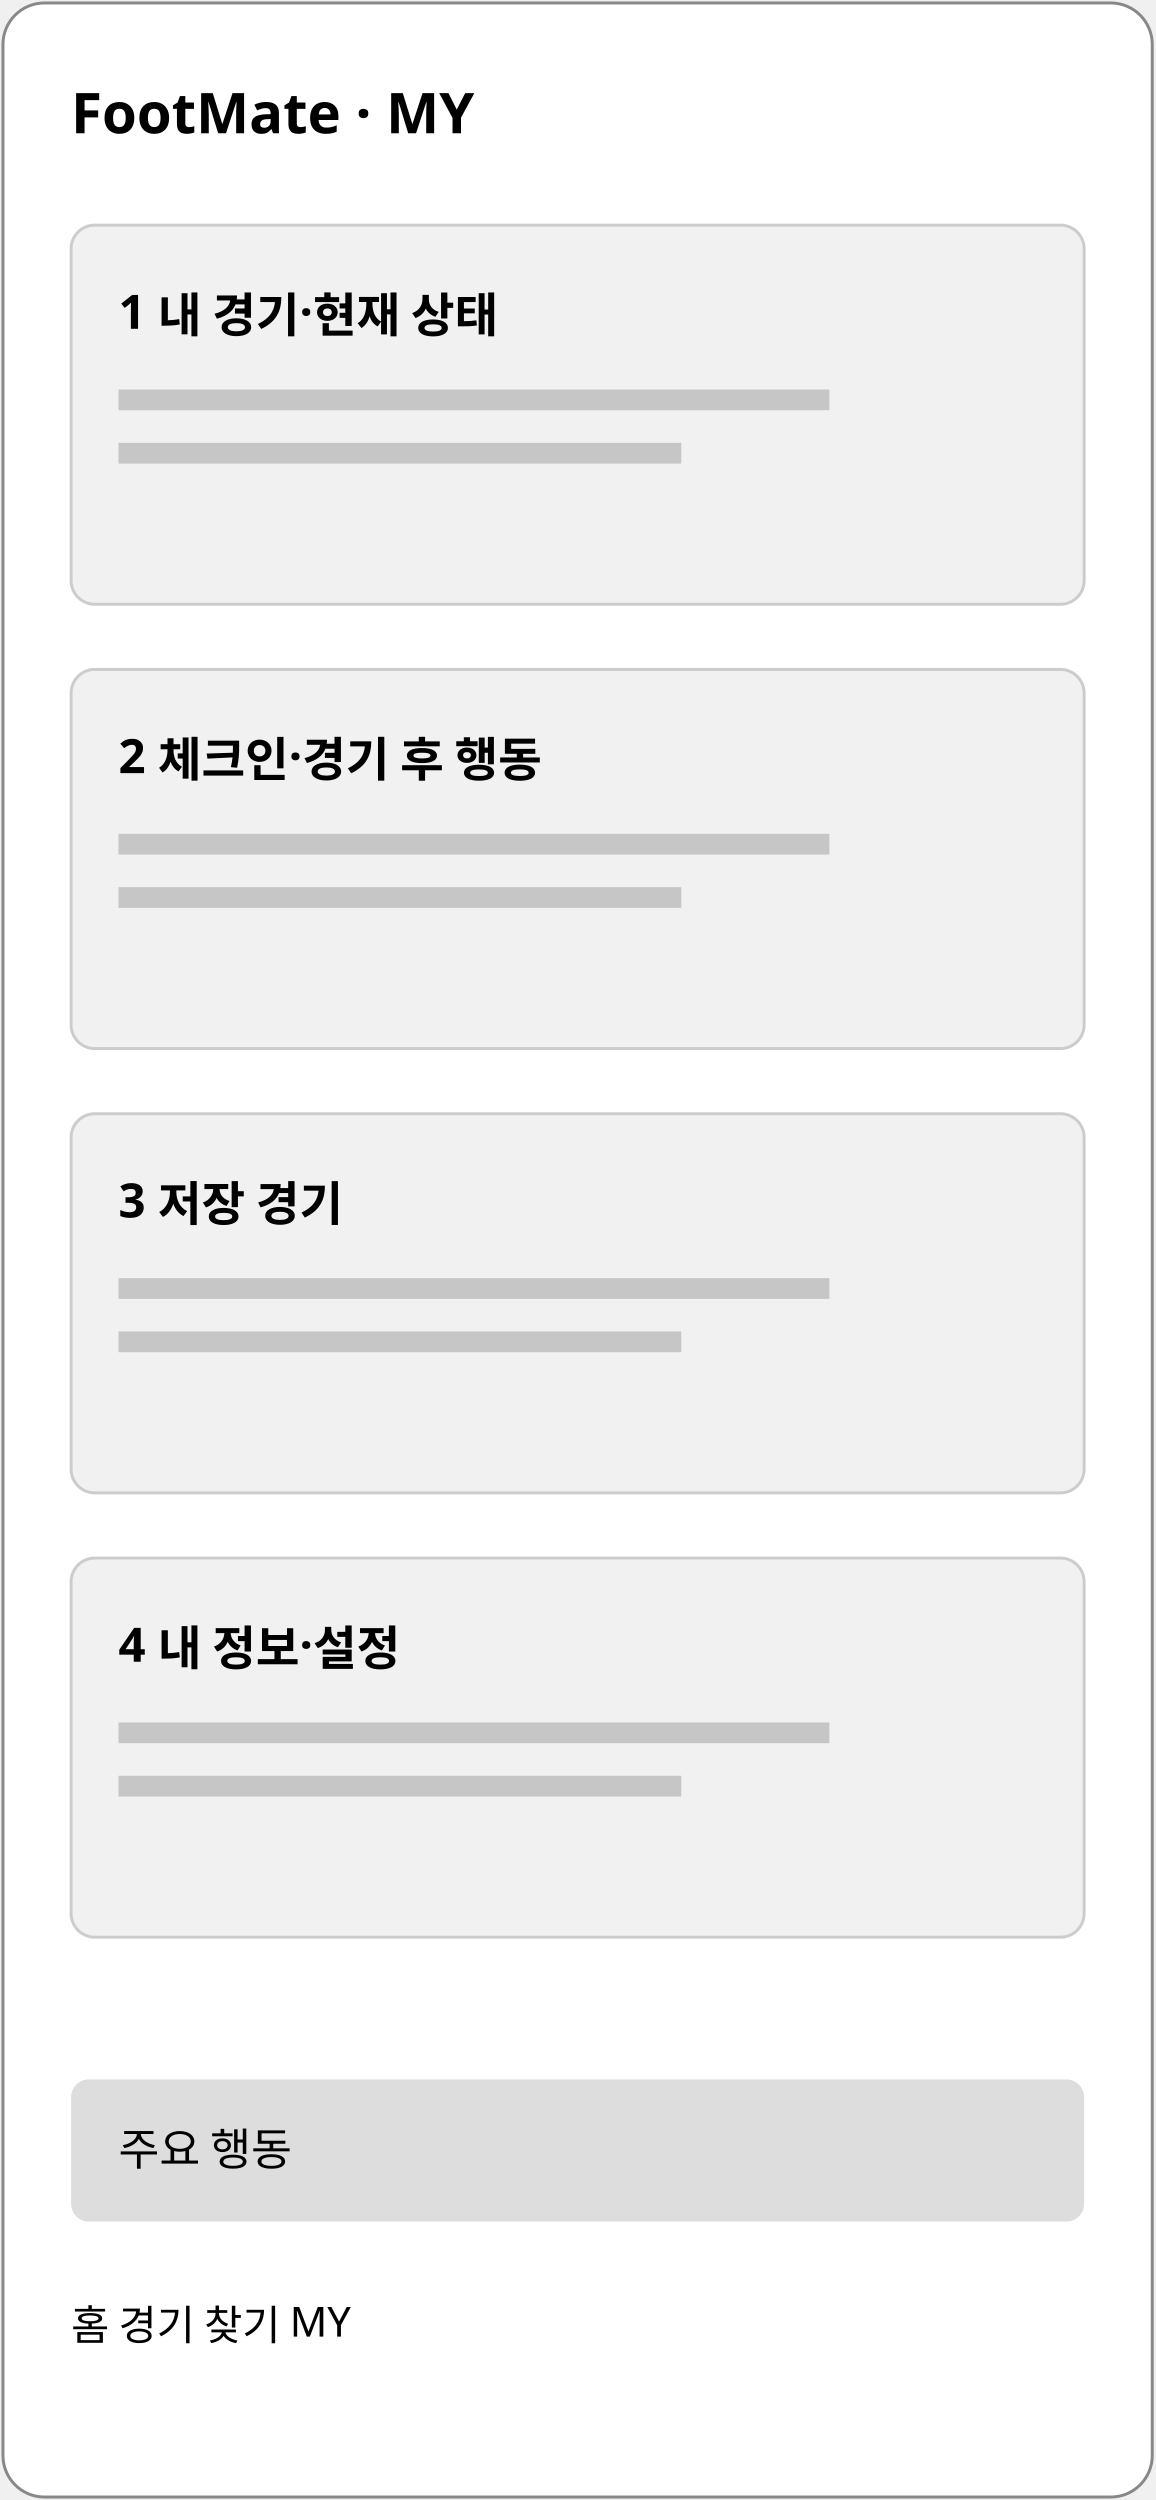
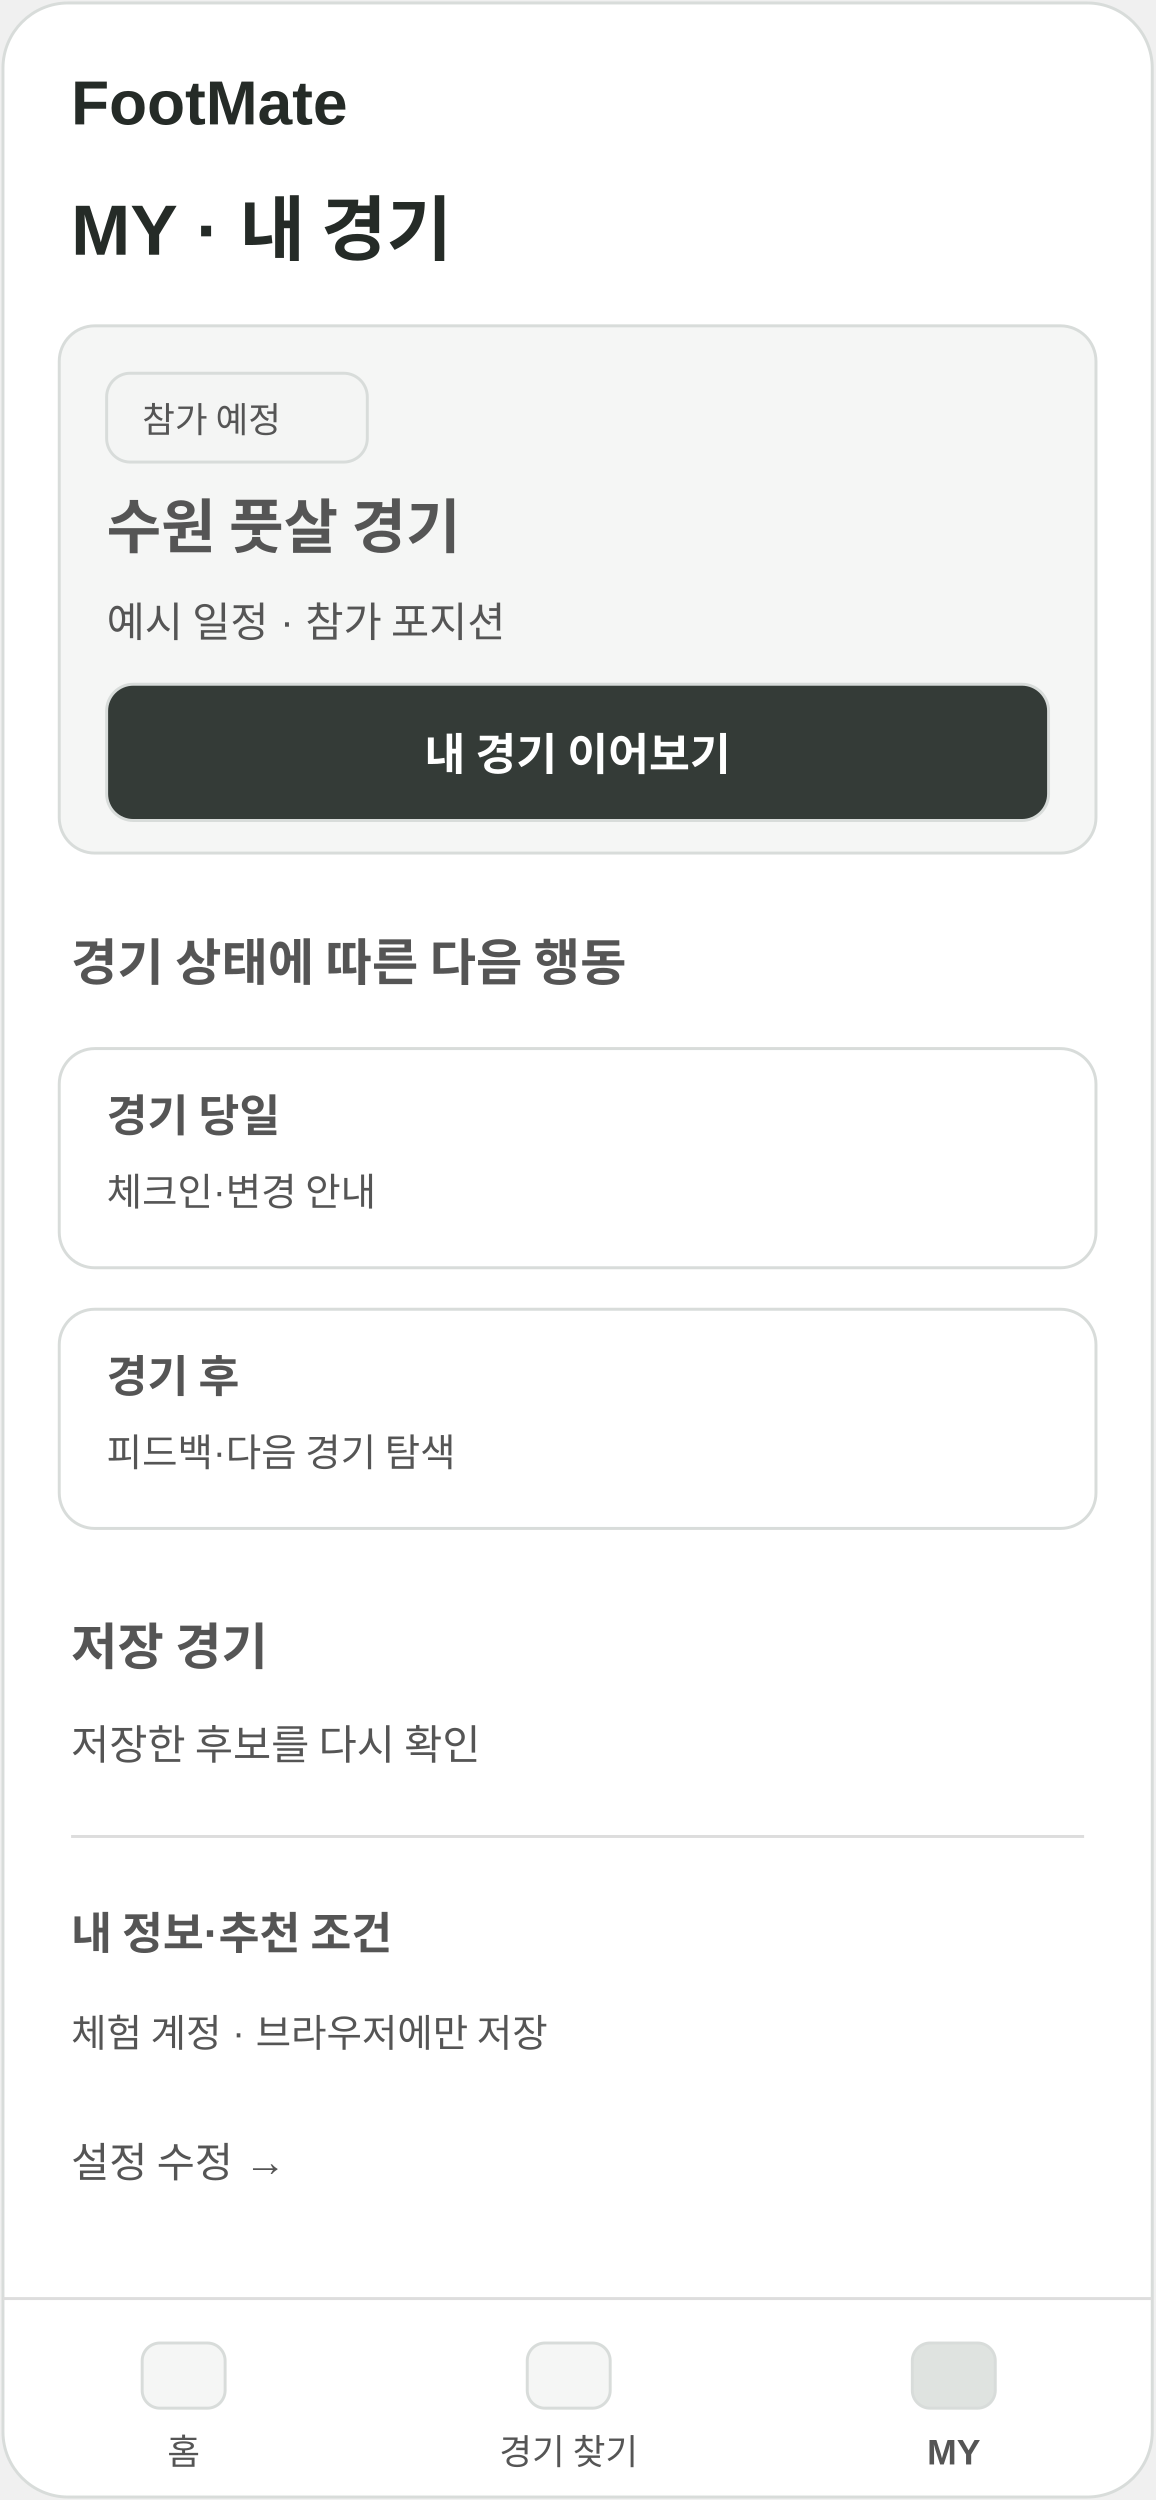
- <svg xmlns="http://www.w3.org/2000/svg" width="390" height="844" viewBox="0 0 390 844">
-   <rect x="1" y="1" width="388" height="842" rx="14" fill="white" stroke="#888" />
-   <text x="24" y="45" font-family="Noto Sans KR,sans-serif" font-size="19" font-weight="700">FootMate · MY</text>
-   <rect x="24" y="76" width="342" height="128" rx="8" fill="#f1f1f1" stroke="#ccc" />
-   <text x="40" y="111" font-family="Noto Sans KR,sans-serif" font-size="16" font-weight="700">1 내 경기·현재 상태</text>
-   <path d="M40 135h240 M40 153h190" stroke="#c6c6c6" stroke-width="7" />
-   <rect x="24" y="226" width="342" height="128" rx="8" fill="#f1f1f1" stroke="#ccc" />
-   <text x="40" y="261" font-family="Noto Sans KR,sans-serif" font-size="16" font-weight="700">2 체크인·경기 후 행동</text>
-   <path d="M40 285h240 M40 303h190" stroke="#c6c6c6" stroke-width="7" />
-   <rect x="24" y="376" width="342" height="128" rx="8" fill="#f1f1f1" stroke="#ccc" />
-   <text x="40" y="411" font-family="Noto Sans KR,sans-serif" font-size="16" font-weight="700">3 저장 경기</text>
-   <path d="M40 435h240 M40 453h190" stroke="#c6c6c6" stroke-width="7" />
-   <rect x="24" y="526" width="342" height="128" rx="8" fill="#f1f1f1" stroke="#ccc" />
-   <text x="40" y="561" font-family="Noto Sans KR,sans-serif" font-size="16" font-weight="700">4 내 정보·설정</text>
-   <path d="M40 585h240 M40 603h190" stroke="#c6c6c6" stroke-width="7" />
-   <rect x="24" y="702" width="342" height="48" rx="6" fill="#ddd" />
-   <text x="40" y="731" font-family="Noto Sans KR,sans-serif" font-size="15">주요 행동</text>
-   <text x="24" y="790" font-family="Noto Sans KR,sans-serif" font-size="14">홈                 경기 찾기                 MY</text>
+ <svg xmlns="http://www.w3.org/2000/svg" width="390" height="844" viewBox="0 0 390 844" role="img" aria-label="FootMate my 현재 Demo 기준 와이어프레임">
+   <rect x="1" y="1" width="388" height="842" rx="22" fill="#fff" stroke="#d8dcda" />
+   <text x="24" y="42" font-family="Noto Sans KR,Arial,sans-serif" font-size="21" font-weight="700" fill="#252b27">FootMate</text>
+   <text x="24" y="86" font-family="Noto Sans KR,Arial,sans-serif" font-size="24" font-weight="700" fill="#252b27">MY · 내 경기</text>
+   <rect x="20" y="110" width="350" height="178" rx="12" fill="#f5f6f5" stroke="#d8dcda" />
+   <rect x="36" y="126" width="88" height="30" rx="8" fill="#f4f5f4" stroke="#d8dcda" />
+   <text x="48" y="146" font-family="Noto Sans KR,Arial,sans-serif" font-size="12" font-weight="400" fill="#555">참가 예정</text>
+   <text x="36" y="185" font-family="Noto Sans KR,Arial,sans-serif" font-size="20" font-weight="700" fill="#555">수원 풋살 경기</text>
+   <text x="36" y="215" font-family="Noto Sans KR,Arial,sans-serif" font-size="14" font-weight="400" fill="#555">예시 일정 · 참가 포지션</text>
+   <rect x="36" y="231" width="318" height="46" rx="9" fill="#343b37" stroke="#d8dcda" />
+   <text x="195" text-anchor="middle" y="260" font-family="Noto Sans KR,Arial,sans-serif" font-size="15" font-weight="700" fill="#fff">내 경기 이어보기</text>
+   <text x="24" y="331" font-family="Noto Sans KR,Arial,sans-serif" font-size="17" font-weight="700" fill="#555">경기 상태에 따른 다음 행동</text>
+   <rect x="20" y="354" width="350" height="74" rx="12" fill="#fff" stroke="#d8dcda" />
+   <text x="36" y="382" font-family="Noto Sans KR,Arial,sans-serif" font-size="15" font-weight="700" fill="#555">경기 당일</text>
+   <text x="36" y="407" font-family="Noto Sans KR,Arial,sans-serif" font-size="13" font-weight="400" fill="#555">체크인·변경 안내</text>
+   <rect x="20" y="442" width="350" height="74" rx="12" fill="#fff" stroke="#d8dcda" />
+   <text x="36" y="470" font-family="Noto Sans KR,Arial,sans-serif" font-size="15" font-weight="700" fill="#555">경기 후</text>
+   <text x="36" y="495" font-family="Noto Sans KR,Arial,sans-serif" font-size="13" font-weight="400" fill="#555">피드백·다음 경기 탐색</text>
+   <text x="24" y="562" font-family="Noto Sans KR,Arial,sans-serif" font-size="17" font-weight="700" fill="#555">저장 경기</text>
+   <text x="24" y="594" font-family="Noto Sans KR,Arial,sans-serif" font-size="14" font-weight="400" fill="#555">저장한 후보를 다시 확인</text>
+   <path d="M24 620H366" stroke="#ddd" />
+   <text x="24" y="658" font-family="Noto Sans KR,Arial,sans-serif" font-size="15" font-weight="700" fill="#555">내 정보·추천 조건</text>
+   <text x="24" y="691" font-family="Noto Sans KR,Arial,sans-serif" font-size="13" font-weight="400" fill="#555">체험 계정 · 브라우저에만 저장</text>
+   <text x="24" y="735" font-family="Noto Sans KR,Arial,sans-serif" font-size="14" font-weight="400" fill="#555">설정                         수정  →</text>
+   <path d="M1 776H389" stroke="#ddd" />
+   <rect x="48" y="791" width="28" height="22" rx="6" fill="#f5f6f5" stroke="#d8dcda" />
+   <text x="62" text-anchor="middle" y="832" font-family="Noto Sans KR,Arial,sans-serif" font-size="12" font-weight="400" fill="#555">홈</text>
+   <rect x="178" y="791" width="28" height="22" rx="6" fill="#f5f6f5" stroke="#d8dcda" />
+   <text x="192" text-anchor="middle" y="832" font-family="Noto Sans KR,Arial,sans-serif" font-size="12" font-weight="400" fill="#555">경기 찾기</text>
+   <rect x="308" y="791" width="28" height="22" rx="6" fill="#dfe3e0" stroke="#d8dcda" />
+   <text x="322" text-anchor="middle" y="832" font-family="Noto Sans KR,Arial,sans-serif" font-size="12" font-weight="700" fill="#555">MY</text>
</svg>
